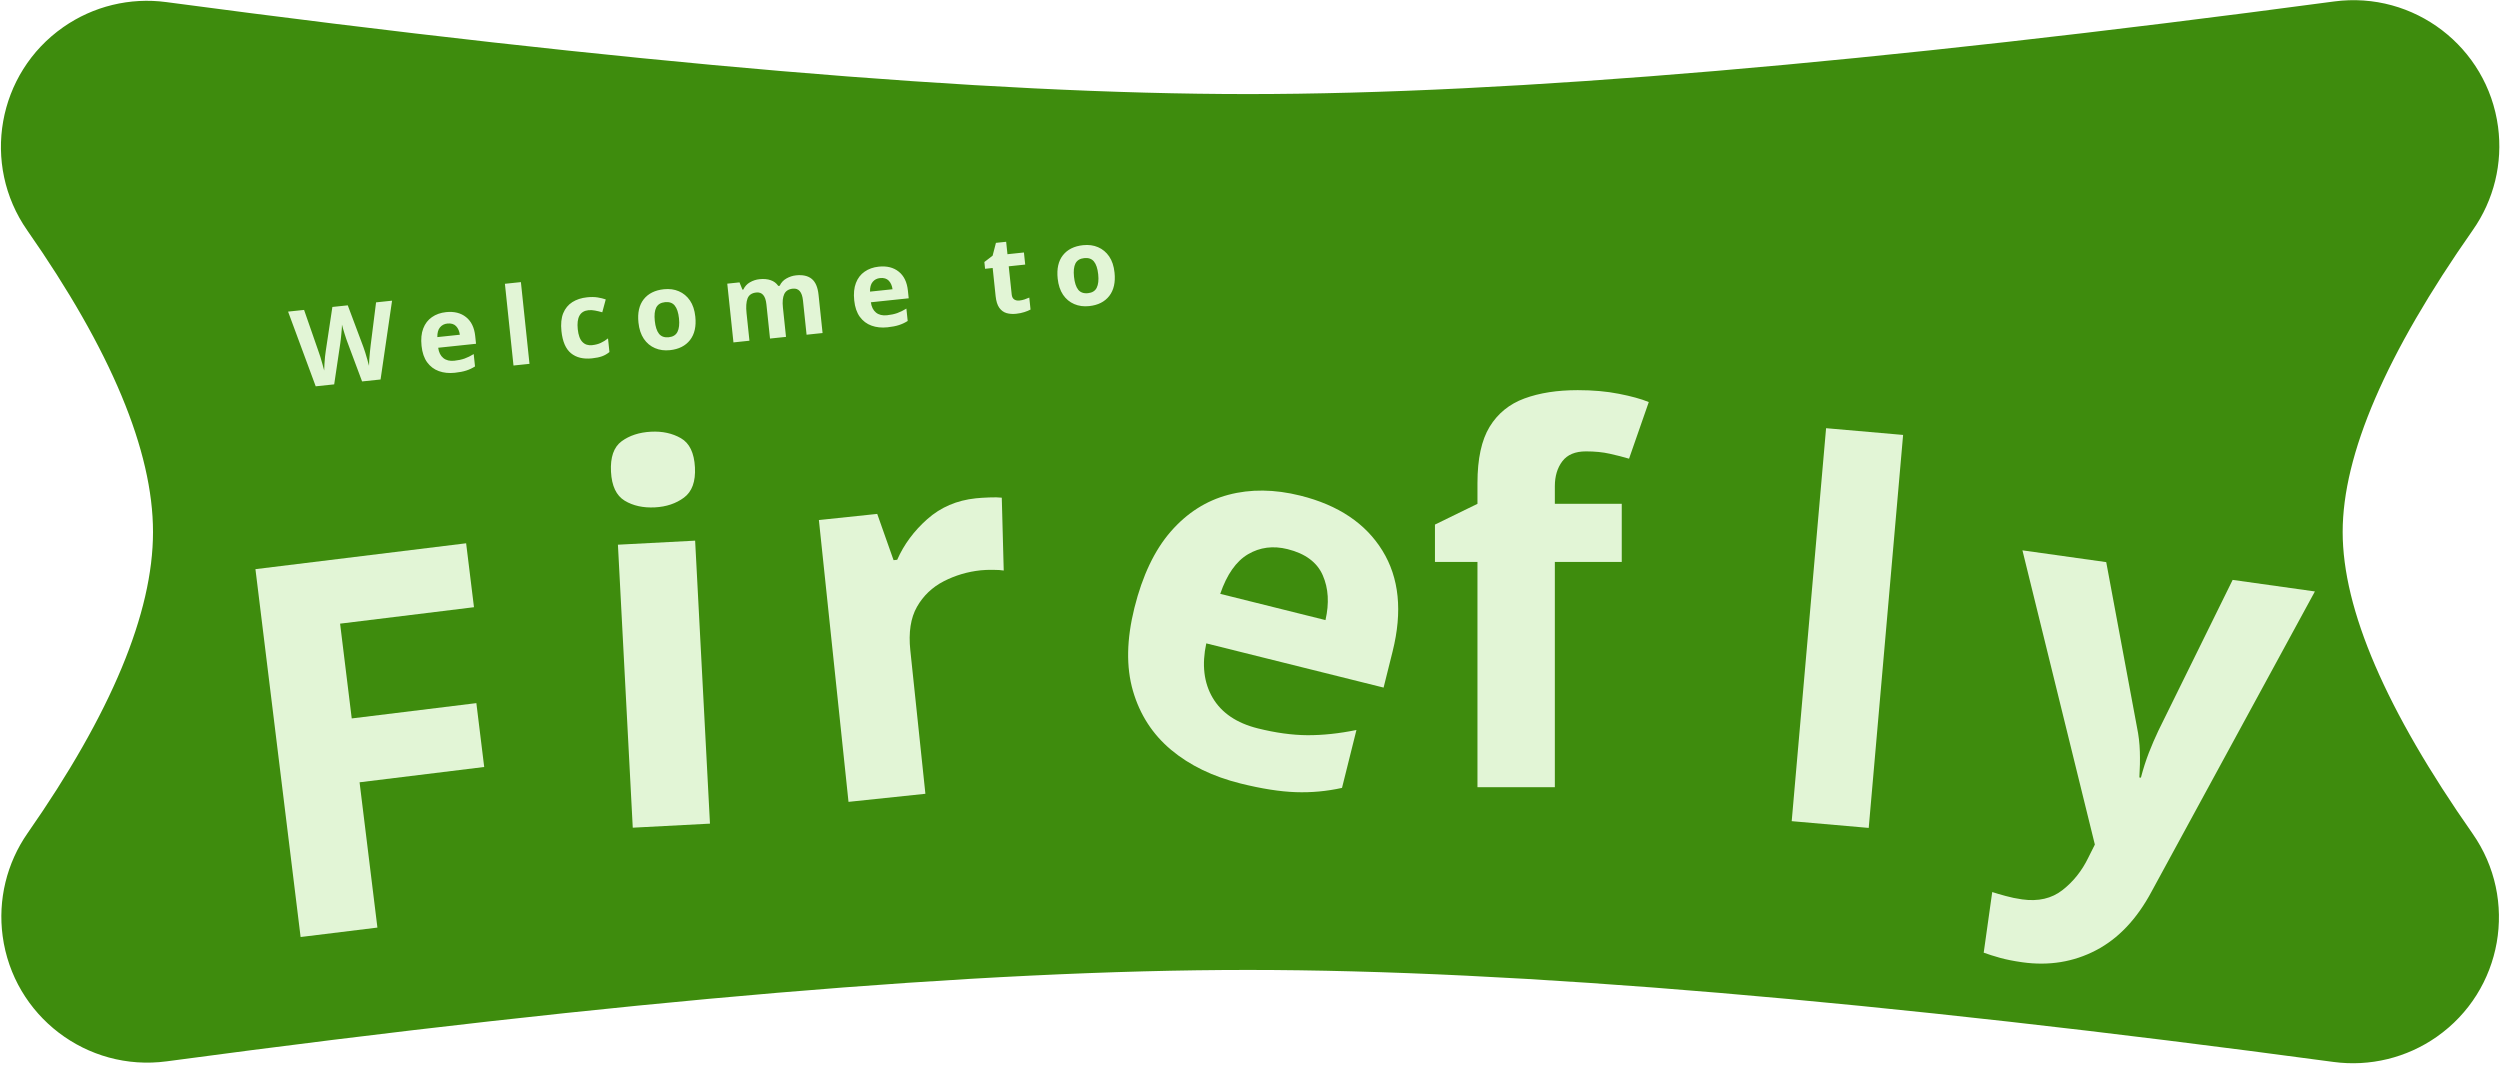
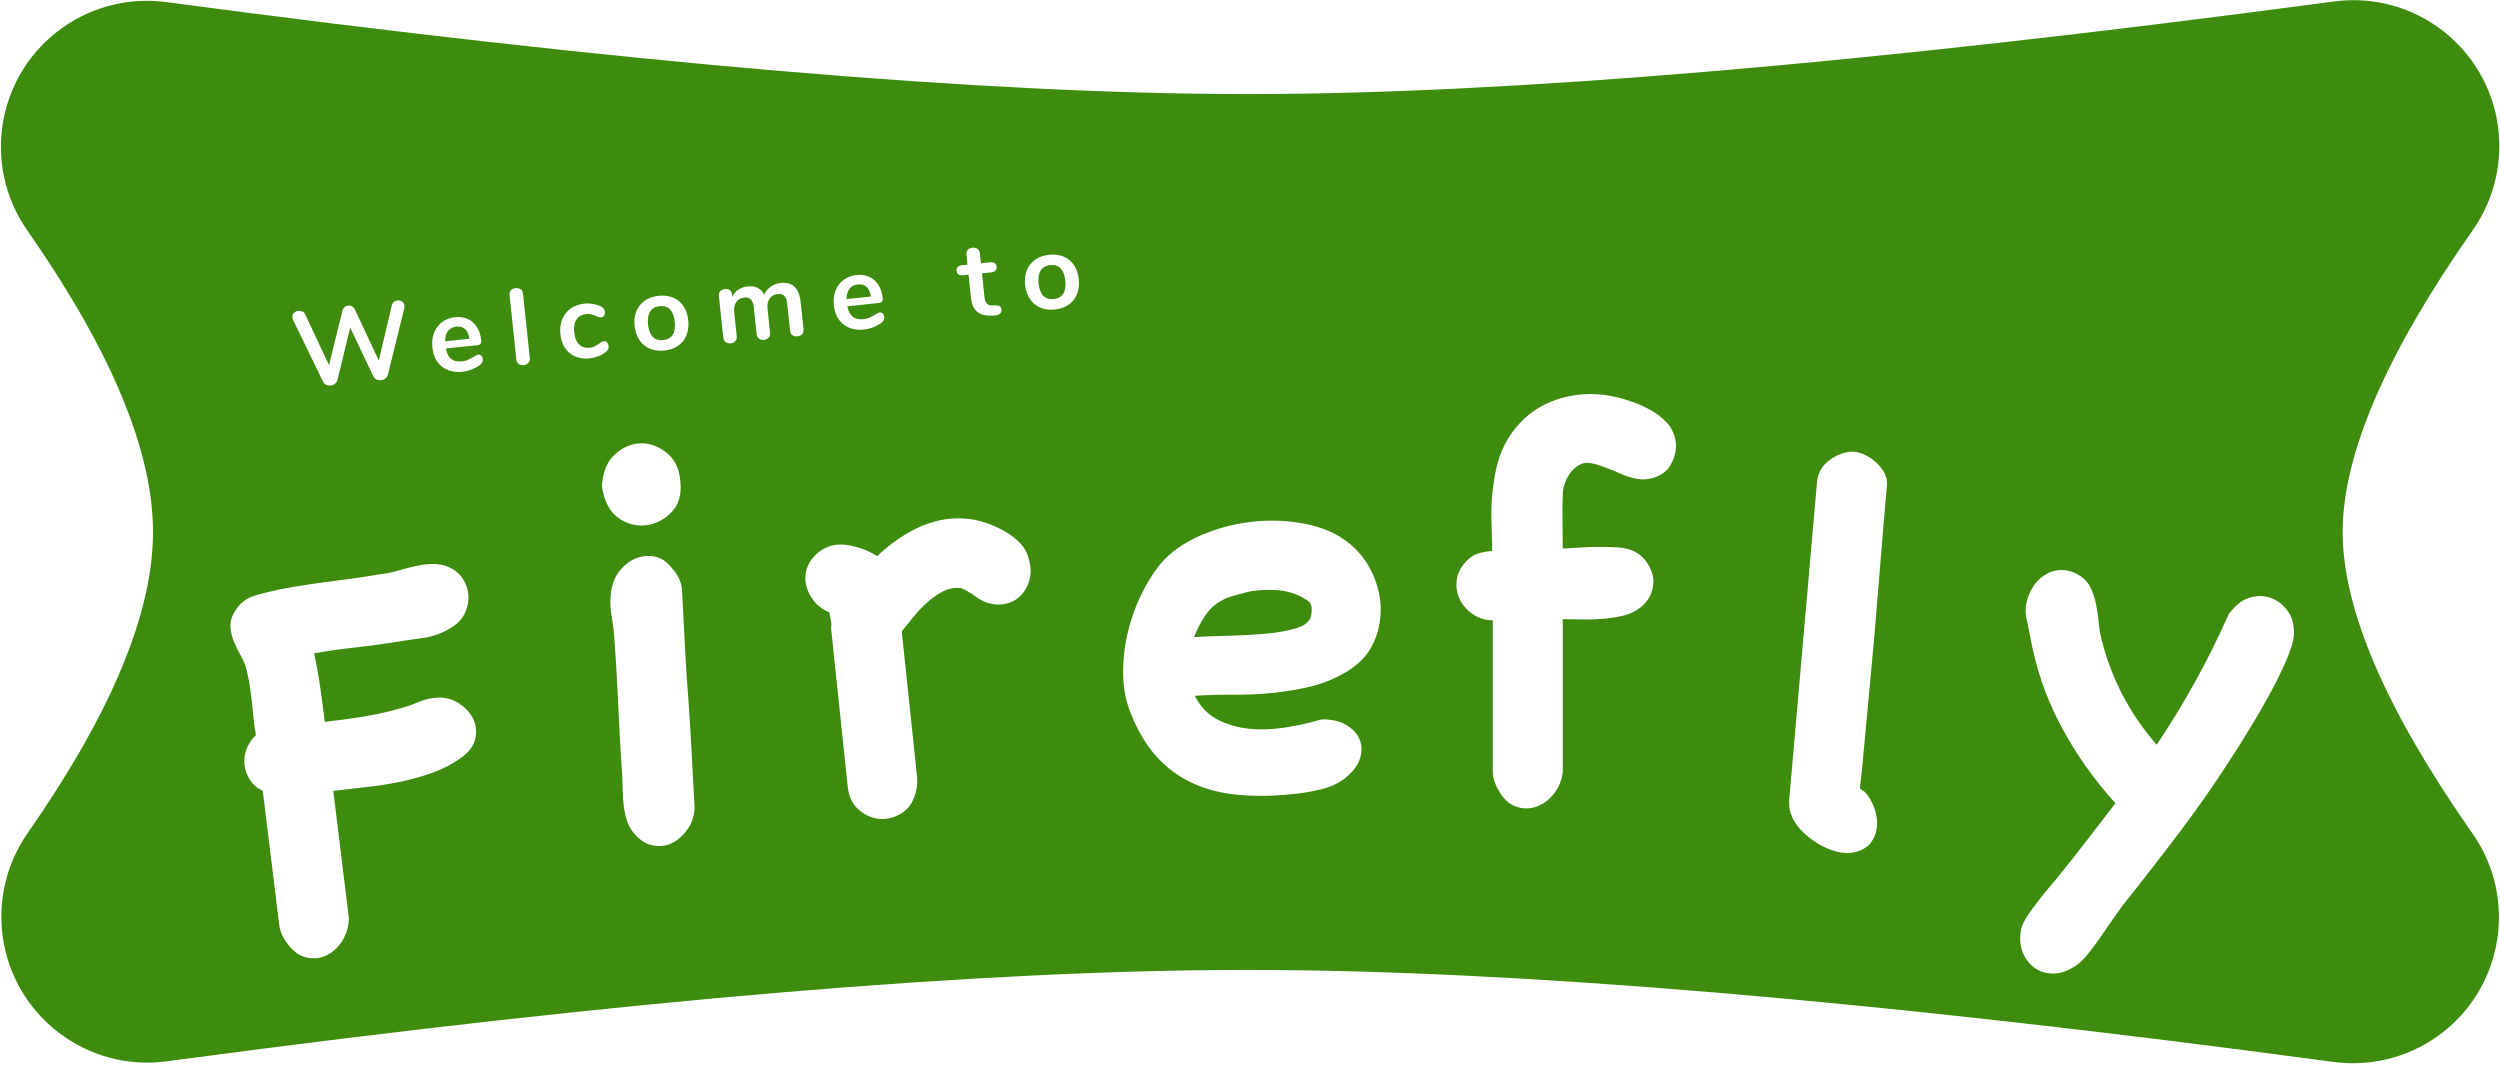
<svg xmlns="http://www.w3.org/2000/svg" width="578px" height="246px" viewBox="0 0 578 246" version="1.1">
  <g id="HF-Design" stroke="none" stroke-width="1" fill="none" fill-rule="evenodd">
-     <g id="TabletLandingPage" transform="translate(-309, -223)">
-       <g id="WelcomeToFirefly" transform="translate(260, 59)">
-         <path d="M87.432,164.482 C193.692,178.661 277.048,185.75 337.5,185.75 C398.153,185.75 481.861,178.614 588.625,164.341 L588.625,164.341 C607.1,161.871 624.079,174.846 626.549,193.322 C627.672,201.72 625.595,210.233 620.73,217.171 C600.66,245.792 590.625,269.069 590.625,287 C590.625,304.906 600.631,328.141 620.644,356.707 L620.644,356.707 C631.34,371.973 627.634,393.019 612.368,403.714 C605.425,408.578 596.905,410.651 588.503,409.521 C483.096,395.34 399.428,388.25 337.5,388.25 C275.779,388.25 192.463,395.293 87.553,409.379 L87.553,409.379 C69.08,411.859 52.093,398.894 49.612,380.42 C48.488,372.043 50.547,363.548 55.384,356.616 C74.711,328.918 84.375,305.712 84.375,287 C84.375,268.26 74.683,245.014 55.299,217.262 L55.299,217.262 C44.626,201.98 48.361,180.94 63.642,170.267 C70.569,165.429 79.057,163.365 87.432,164.482 Z" id="Rectangle" fill="#3E8C0D" />
-         <g id="Group-10" transform="translate(90, 202)" fill="#E2F5D6" font-family="ChalkboardSE-Bold, Chalkboard SE" font-size="120" font-weight="bold" letter-spacing="24.794">
-           <text id="F" transform="translate(55, 124) rotate(-7) translate(-55, -124) ">
-             <tspan x="11.244" y="175">F</tspan>
-           </text>
-           <text id="i" transform="translate(121.9458, 101.4171) rotate(-3) translate(-121.9458, -101.4171) ">
-             <tspan x="93.239" y="152.417">i</tspan>
-           </text>
-           <text id="r" transform="translate(180.2934, 93.46848) rotate(-6) translate(-180.2934, -93.46848) ">
-             <tspan x="140.316" y="144.468">r</tspan>
-           </text>
-           <text id="e" transform="translate(264.5, 94) rotate(14) translate(-264.5, -94) ">
-             <tspan x="219.219" y="145">e</tspan>
-           </text>
-           <text id="f">
-             <tspan x="288.354" y="144">f</tspan>
-           </text>
-           <text id="l" transform="translate(400, 103) rotate(5) translate(-400, -103) ">
-             <tspan x="368.244" y="154">l</tspan>
-           </text>
-           <text id="y" transform="translate(470, 110) rotate(8) translate(-470, -110) ">
-             <tspan x="424.122" y="161">y</tspan>
-           </text>
-         </g>
-         <text id="Welcome-to" transform="translate(210.4181, 235.9781) rotate(-6) translate(-210.4181, -235.9781) " font-family="Nunito-Bold, Nunito" font-size="25" font-weight="bold" letter-spacing="5.062" fill="#E2F5D6">
-           <tspan x="116.118" y="243.978">Welcome to</tspan>
-         </text>
+     <g id="TabletLandingPage" transform="translate(-309, -223)" fill="#3E8C0D">
+       <g id="WelcomeToFirefly" transform="translate(309, 59)">
+         <path d="M577.549,193.322 C578.672,201.72 576.595,210.233 571.73,217.171 C551.66,245.792 541.625,269.069 541.625,287 C541.625,304.727 551.432,327.677 571.047,355.852 L571.644,356.707 C582.34,371.973 578.634,393.019 563.368,403.714 C556.425,408.578 547.905,410.651 539.503,409.521 C434.096,395.34 350.428,388.25 288.5,388.25 C227.396,388.25 145.127,395.153 41.694,408.959 L38.553,409.379 C20.08,411.859 3.093,398.894 0.612,380.42 C-0.512,372.043 1.547,363.548 6.384,356.616 C25.711,328.918 35.375,305.712 35.375,287 C35.375,268.448 25.876,245.479 6.877,218.093 L6.299,217.262 C-4.374,201.98 -0.639,180.94 14.642,170.267 C21.569,165.429 30.057,163.365 38.432,164.482 C144.692,178.661 228.048,185.75 288.5,185.75 C348.546,185.75 431.189,178.756 536.429,164.767 L539.625,164.341 C558.1,161.871 575.079,174.846 577.549,193.322 Z M477.189,295.817 C475.82,295.713 474.558,295.96 473.403,296.556 C472.248,297.153 471.259,297.996 470.436,299.085 C469.614,300.175 469.01,301.451 468.626,302.915 C468.267,304.203 468.22,305.491 468.485,306.778 C468.75,308.065 469.016,309.352 469.281,310.639 C470.561,318.05 472.908,325.008 476.323,331.513 C479.738,338.018 483.996,344.084 489.097,349.711 C487.028,352.366 484.981,355.024 482.955,357.685 C480.93,360.346 478.839,362.998 476.682,365.641 C476.134,366.367 475.379,367.288 474.419,368.403 C473.459,369.517 472.49,370.698 471.511,371.944 C470.533,373.19 469.648,374.405 468.857,375.588 C468.066,376.771 467.571,377.75 467.373,378.526 C466.902,380.602 466.978,382.443 467.601,384.048 C468.223,385.653 469.164,386.901 470.422,387.792 C471.681,388.683 473.16,389.114 474.86,389.085 C476.56,389.056 478.303,388.408 480.087,387.142 C480.874,386.627 481.753,385.769 482.726,384.567 C483.698,383.364 484.661,382.071 485.614,380.688 C486.567,379.304 487.492,377.961 488.39,376.659 C489.287,375.357 490.066,374.261 490.726,373.372 C495.276,367.674 499.745,361.919 504.132,356.109 C508.519,350.298 512.663,344.319 516.562,338.172 C517.471,336.783 518.679,334.855 520.186,332.389 C521.693,329.922 523.197,327.322 524.697,324.587 C526.197,321.852 527.51,319.18 528.636,316.571 C529.761,313.962 530.341,311.901 530.375,310.388 C530.395,308.338 529.901,306.617 528.891,305.225 C527.882,303.834 526.636,302.855 525.153,302.29 C523.67,301.724 522.095,301.659 520.427,302.094 C518.759,302.529 517.277,303.548 515.98,305.151 L515.98,305.151 L515.344,305.865 C512.994,311.159 510.439,316.312 507.682,321.325 C504.924,326.338 501.907,331.292 498.63,336.188 C492.401,329.064 488.144,320.923 485.861,311.764 C485.571,310.652 485.365,309.418 485.243,308.062 C485.121,306.706 484.93,305.362 484.671,304.032 C484.412,302.701 484.031,301.442 483.528,300.256 C483.025,299.069 482.248,298.09 481.196,297.317 C479.894,296.42 478.558,295.92 477.189,295.817 Z M100.399,294.397 L100.002,294.398 C98.67,294.428 97.354,294.59 96.054,294.883 C94.754,295.176 93.46,295.513 92.171,295.894 C90.881,296.275 89.667,296.536 88.526,296.676 C84.512,297.347 80.508,297.927 76.516,298.418 C72.524,298.908 68.526,299.532 64.522,300.291 C62.614,300.703 60.735,301.179 58.886,301.718 C57.038,302.256 55.552,303.396 54.43,305.137 C53.605,306.396 53.224,307.645 53.287,308.884 C53.35,310.124 53.63,311.314 54.126,312.455 C54.623,313.597 55.185,314.73 55.813,315.855 C56.441,316.98 56.874,318.152 57.113,319.369 C57.471,320.839 57.718,322.123 57.853,323.219 C57.987,324.316 58.119,325.391 58.249,326.444 C58.378,327.497 58.491,328.596 58.587,329.742 C58.683,330.888 58.877,332.289 59.17,333.946 C58.214,334.864 57.499,335.932 57.025,337.148 C56.55,338.364 56.392,339.608 56.548,340.88 C56.704,342.152 57.137,343.324 57.848,344.394 C58.499,345.376 59.367,346.143 60.452,346.697 L60.753,346.843 L64.567,377.903 C64.664,378.692 64.892,379.466 65.253,380.223 C65.613,380.98 66.055,381.683 66.58,382.331 C67.859,384.044 69.321,385.067 70.965,385.4 C72.609,385.732 74.144,385.544 75.571,384.834 C76.998,384.125 78.196,382.998 79.164,381.454 C80.067,380.013 80.561,378.39 80.644,376.584 L80.655,376.194 L77.052,346.846 C79.509,346.544 82.056,346.254 84.693,345.974 C87.331,345.695 89.952,345.284 92.557,344.742 C95.163,344.199 97.681,343.489 100.111,342.612 C102.542,341.734 104.778,340.547 106.821,339.049 C108.534,337.77 109.56,336.331 109.898,334.731 C110.235,333.13 110.074,331.636 109.414,330.248 C108.754,328.859 107.695,327.676 106.239,326.697 C104.783,325.718 103.167,325.248 101.391,325.288 C99.877,325.296 98.317,325.643 96.709,326.33 C95.101,327.018 93.563,327.541 92.093,327.899 C89.339,328.683 86.52,329.296 83.635,329.739 C80.75,330.182 77.904,330.576 75.097,330.921 C74.558,326.534 74.105,323.206 73.737,320.935 C73.369,318.665 72.995,316.707 72.615,315.061 C75.489,314.53 78.376,314.109 81.277,313.797 C84.178,313.486 87.07,313.108 89.955,312.665 C92.401,312.276 94.981,311.892 97.695,311.514 C100.41,311.136 102.832,310.193 104.963,308.685 C106.193,307.821 107.083,306.732 107.634,305.418 C108.185,304.103 108.402,302.785 108.284,301.464 C108.167,300.142 107.725,298.905 106.96,297.752 C106.195,296.599 105.106,295.709 103.693,295.081 C102.791,294.693 101.823,294.47 100.79,294.411 L100.399,294.397 Z M428.162,268.421 C426.29,268.524 424.521,269.212 422.857,270.486 C421.276,271.697 420.366,273.246 420.127,275.135 L420.095,275.436 L413.681,348.747 C413.642,349.187 413.642,349.697 413.68,350.277 C413.718,350.857 413.806,351.375 413.943,351.831 C414.356,353.198 415.109,354.484 416.201,355.689 C417.294,356.894 418.576,357.96 420.048,358.887 C421.519,359.815 423.036,360.48 424.598,360.883 C426.16,361.285 427.621,361.325 428.98,361 C430.707,360.53 431.953,359.729 432.718,358.598 C433.482,357.467 433.902,356.217 433.978,354.848 C434.053,353.48 433.82,352.084 433.279,350.661 C432.792,349.381 432.163,348.285 431.392,347.375 L431.13,347.079 L429.999,346.314 C430.28,344.121 430.58,341.196 430.9,337.542 C431.219,333.887 431.594,329.86 432.023,325.461 C432.452,321.062 432.877,316.463 433.297,311.663 C433.717,306.864 434.101,302.217 434.45,297.722 C434.799,293.227 435.139,289.086 435.47,285.299 C435.801,281.513 436.067,278.475 436.268,276.185 C436.352,275.216 436.147,274.267 435.652,273.336 C435.156,272.405 434.497,271.571 433.674,270.834 C432.852,270.096 431.949,269.507 430.967,269.066 C429.985,268.625 429.05,268.41 428.162,268.421 Z M147.133,293.043 C145.788,293.556 144.594,294.415 143.551,295.62 C142.507,296.826 141.807,298.235 141.448,299.847 C141.03,301.993 141.01,304.141 141.388,306.29 C141.766,308.439 142.011,310.572 142.122,312.691 C142.411,316.854 142.656,320.991 142.857,325.102 L143.142,331.258 C143.344,335.369 143.589,339.506 143.878,343.669 C143.929,344.64 143.963,345.723 143.982,346.917 C144,348.111 144.085,349.301 144.235,350.488 C144.386,351.676 144.645,352.813 145.012,353.9 C145.378,354.987 145.938,355.954 146.69,356.8 C148.01,358.324 149.473,359.221 151.08,359.491 C152.688,359.76 154.16,359.551 155.495,358.861 C156.831,358.171 157.993,357.115 158.981,355.691 C159.903,354.362 160.431,352.88 160.565,351.245 L160.588,350.893 L160.54,349.966 L159.873,337.254 C159.651,333.017 159.385,328.782 159.075,324.549 C158.882,322.222 158.716,319.866 158.577,317.48 L158.477,315.684 L158.006,306.68 C157.876,304.208 157.766,302.112 157.676,300.39 C157.586,298.669 156.788,296.963 155.283,295.271 C154.145,293.826 152.839,292.965 151.364,292.688 C149.889,292.411 148.478,292.53 147.133,293.043 Z M216.214,284.553 C213.794,285.207 211.457,286.231 209.203,287.623 C206.95,289.015 204.812,290.662 202.79,292.564 C200.884,291.342 198.685,290.506 196.193,290.057 C193.702,289.608 191.505,290.061 189.603,291.416 C188.201,292.453 187.237,293.643 186.712,294.987 C186.186,296.331 186.064,297.699 186.343,299.092 C186.623,300.485 187.223,301.755 188.144,302.902 C189.064,304.05 190.269,304.946 191.759,305.589 C192.092,307.065 192.245,308.093 192.217,308.674 C192.191,309.213 192.161,309.351 192.127,309.086 L192.125,309.073 L196,345.941 C196.231,348.139 197.058,349.874 198.481,351.147 C199.903,352.42 201.49,353.142 203.242,353.313 C204.993,353.485 206.684,353.085 208.315,352.113 C209.946,351.142 211.051,349.604 211.63,347.498 C211.988,346.341 212.129,345.17 212.053,343.986 L212.019,343.591 L208.485,309.964 C209.272,308.993 210.157,307.9 211.14,306.685 C212.124,305.471 213.204,304.335 214.382,303.278 C215.56,302.221 216.802,301.357 218.109,300.686 C219.417,300.016 220.792,299.782 222.236,299.986 C222.976,300.264 223.467,300.501 223.71,300.698 C223.953,300.894 224.357,301.141 224.921,301.437 C226.67,302.853 228.44,303.623 230.23,303.745 C232.021,303.868 233.58,303.482 234.908,302.587 C236.236,301.692 237.211,300.39 237.831,298.68 C238.451,296.971 238.426,295.04 237.755,292.888 C237.335,291.421 236.534,290.15 235.355,289.074 C234.175,287.998 232.928,287.129 231.614,286.467 C228.977,285.056 226.356,284.22 223.751,283.961 C221.146,283.701 218.634,283.899 216.214,284.553 Z M365.951,255.171 C362.415,255.436 359.211,256.365 356.338,257.956 C353.465,259.547 351.056,261.801 349.111,264.718 C347.166,267.635 345.929,271.171 345.399,275.326 C344.957,277.978 344.758,280.63 344.802,283.282 C344.846,285.934 344.912,288.63 345.001,291.37 C343.852,291.459 342.769,291.657 341.752,291.967 C340.736,292.276 339.785,292.917 338.901,293.89 C337.664,295.215 336.957,296.652 336.78,298.199 C336.603,299.746 336.846,301.204 337.509,302.575 C338.172,303.945 339.189,305.094 340.559,306.022 C341.838,306.888 343.251,307.35 344.799,307.408 L345.133,307.414 L345.133,342.287 C345.133,343.083 345.266,343.878 345.531,344.674 C345.796,345.47 346.15,346.221 346.592,346.928 C347.653,348.785 348.979,349.978 350.57,350.508 C352.161,351.039 353.708,351.039 355.211,350.508 C356.713,349.978 358.039,349.006 359.189,347.591 C360.261,346.271 360.949,344.72 361.251,342.938 L361.31,342.552 L361.31,307.149 C362.548,307.149 363.962,307.171 365.553,307.215 C367.144,307.26 368.78,307.215 370.459,307.083 C372.139,306.95 373.73,306.707 375.233,306.354 C376.736,306 378.061,305.381 379.211,304.497 C380.448,303.525 381.31,302.376 381.796,301.05 C382.283,299.724 382.393,298.42 382.128,297.138 C381.863,295.856 381.288,294.663 380.404,293.558 C379.52,292.453 378.371,291.635 376.957,291.105 C376.249,290.84 375.277,290.663 374.039,290.575 C372.802,290.486 371.454,290.442 369.995,290.442 C368.537,290.442 367.056,290.486 365.553,290.575 C364.05,290.663 362.636,290.751 361.31,290.84 C361.31,288.807 361.288,286.751 361.244,284.674 C361.2,282.597 361.222,280.541 361.31,278.508 C361.31,277.624 361.465,276.718 361.774,275.79 C362.084,274.862 362.526,274.022 363.1,273.271 C363.675,272.519 364.36,271.923 365.155,271.481 C365.951,271.039 366.835,270.906 367.807,271.083 C368.78,271.26 369.708,271.525 370.592,271.878 C371.476,272.232 372.404,272.586 373.376,272.939 C374.968,273.735 376.581,274.309 378.216,274.663 C379.852,275.017 381.509,274.84 383.189,274.133 C384.426,273.602 385.376,272.829 386.039,271.812 C386.702,270.796 387.144,269.691 387.365,268.497 C387.586,267.304 387.52,266.111 387.166,264.917 C386.813,263.724 386.238,262.685 385.443,261.801 C384.294,260.564 382.99,259.547 381.531,258.751 C380.073,257.956 378.548,257.293 376.957,256.762 C373.155,255.436 369.487,254.906 365.951,255.171 Z M289.265,284.658 C285.042,285.154 281.033,286.25 277.24,287.946 C273.446,289.642 270.446,291.809 268.239,294.448 C266.525,296.572 264.994,299.059 263.645,301.912 C262.296,304.764 261.28,307.745 260.595,310.854 C259.911,313.963 259.608,317.099 259.685,320.261 C259.762,323.424 260.369,326.376 261.507,329.12 C263.139,333.171 265.157,336.498 267.56,339.102 C269.963,341.705 272.74,343.719 275.893,345.142 C279.045,346.566 282.583,347.448 286.507,347.789 C290.431,348.129 294.687,348.052 299.274,347.556 C301.139,347.383 303.187,347.028 305.416,346.491 C307.645,345.953 309.499,345.094 310.978,343.914 C312.799,342.455 313.956,340.922 314.448,339.313 C314.94,337.705 314.897,336.236 314.317,334.908 C313.737,333.579 312.713,332.48 311.244,331.613 C309.866,330.8 308.174,330.369 306.165,330.319 L305.76,330.314 L304.891,330.508 C302.341,331.238 299.645,331.819 296.804,332.249 C293.964,332.68 291.236,332.751 288.62,332.464 C286.004,332.176 283.608,331.464 281.431,330.33 C279.254,329.195 277.522,327.373 276.234,324.866 C279.107,324.671 282.065,324.589 285.11,324.619 C288.154,324.649 291.172,324.513 294.162,324.211 C297.153,323.909 300.101,323.414 303.005,322.726 C305.91,322.038 308.702,320.89 311.381,319.28 C314.167,317.606 316.175,315.487 317.406,312.925 C318.638,310.362 319.242,307.665 319.218,304.835 C319.195,302.005 318.545,299.224 317.267,296.491 C315.99,293.758 314.214,291.471 311.941,289.629 C309.216,287.401 305.812,285.891 301.727,285.101 C297.642,284.31 293.488,284.162 289.265,284.658 Z M294.903,300.413 C297.604,300.54 300.049,301.331 302.237,302.788 C302.859,303.216 303.197,303.779 303.251,304.476 C303.305,305.172 303.246,305.864 303.075,306.55 C302.776,307.751 301.64,308.652 299.668,309.254 C297.696,309.855 295.359,310.275 292.658,310.512 C289.957,310.75 287.116,310.907 284.136,310.984 C281.156,311.061 278.466,311.164 276.064,311.295 C277.242,308.399 278.511,306.233 279.871,304.796 C281.147,303.448 282.813,302.459 284.871,301.827 L285.288,301.705 L287.925,300.996 C289.875,300.48 292.201,300.286 294.903,300.413 Z M148.4,266.5 L148.066,266.504 C145.945,266.571 143.976,267.427 142.159,269.071 C140.415,270.65 139.424,272.984 139.187,276.075 L139.161,276.465 L139.342,277.385 C139.945,280.451 141.255,282.64 143.271,283.951 C145.287,285.261 147.393,285.748 149.588,285.412 C151.783,285.076 153.699,284.046 155.335,282.322 C156.971,280.599 157.622,278.241 157.288,275.249 C157.047,272.341 155.98,270.139 154.087,268.645 C152.393,267.308 150.608,266.596 148.732,266.509 L148.4,266.5 Z M92.067,233.446 L91.899,233.456 C91.584,233.489 91.307,233.602 91.067,233.795 C90.867,233.955 90.723,234.168 90.633,234.434 L90.586,234.6 L87.578,247.359 L82.068,235.595 C81.916,235.259 81.693,235.011 81.399,234.849 C81.106,234.687 80.801,234.622 80.487,234.655 C80.172,234.689 79.892,234.814 79.646,235.033 C79.442,235.215 79.295,235.441 79.204,235.71 L79.157,235.876 L76.076,248.417 L70.571,236.703 C70.42,236.384 70.204,236.155 69.921,236.017 C69.638,235.879 69.331,235.828 69,235.863 C68.585,235.906 68.238,236.069 67.957,236.349 C67.677,236.63 67.558,236.978 67.602,237.392 C67.617,237.538 67.661,237.702 67.734,237.885 L67.794,238.026 L74.695,252.257 C74.846,252.577 75.084,252.811 75.41,252.961 C75.736,253.112 76.081,253.167 76.445,253.129 C76.81,253.091 77.136,252.964 77.424,252.75 C77.67,252.566 77.847,252.334 77.954,252.054 L78.001,251.91 L80.972,239.758 L86.331,251.034 C86.481,251.354 86.724,251.588 87.058,251.737 C87.392,251.886 87.742,251.942 88.106,251.904 C88.471,251.865 88.797,251.739 89.084,251.524 C89.331,251.34 89.508,251.108 89.615,250.828 L89.662,250.684 L93.453,235.329 C93.506,235.038 93.525,234.819 93.509,234.669 C93.466,234.255 93.286,233.939 92.97,233.721 C92.744,233.565 92.497,233.475 92.23,233.452 L92.067,233.446 Z M105.215,237.335 C104.071,237.456 103.075,237.828 102.228,238.454 C101.38,239.079 100.758,239.899 100.362,240.912 C99.966,241.926 99.833,243.054 99.964,244.297 C100.169,246.253 100.903,247.735 102.165,248.742 C103.427,249.749 105.036,250.149 106.992,249.944 C107.639,249.876 108.308,249.709 109.001,249.443 C109.694,249.178 110.305,248.858 110.836,248.484 C111.412,248.071 111.674,247.608 111.62,247.094 C111.581,246.73 111.464,246.449 111.267,246.252 C111.071,246.054 110.831,245.971 110.55,246 C110.317,246.025 109.967,246.196 109.497,246.513 C109.008,246.799 108.567,247.03 108.175,247.205 C107.783,247.38 107.322,247.496 106.791,247.552 C105.747,247.661 104.923,247.476 104.319,246.994 C103.762,246.55 103.369,245.828 103.139,244.828 L103.084,244.573 L110.419,243.802 C111.049,243.736 111.326,243.346 111.251,242.633 C111.126,241.44 110.793,240.428 110.254,239.596 C109.714,238.765 109.012,238.151 108.15,237.756 C107.287,237.361 106.309,237.22 105.215,237.335 Z M119.389,230.6 L119.201,230.612 C118.753,230.659 118.398,230.822 118.134,231.101 C117.903,231.345 117.792,231.666 117.802,232.065 L117.814,232.241 L119.374,247.084 C119.424,247.564 119.608,247.918 119.925,248.144 C120.242,248.371 120.624,248.461 121.072,248.414 C121.519,248.366 121.879,248.199 122.15,247.911 C122.388,247.658 122.502,247.332 122.493,246.933 L122.482,246.757 L120.921,231.914 C120.871,231.433 120.683,231.084 120.359,230.867 C120.127,230.712 119.864,230.624 119.569,230.604 L119.389,230.6 Z M135.125,234.192 C133.898,234.321 132.84,234.7 131.951,235.33 C131.062,235.959 130.408,236.786 129.988,237.811 C129.567,238.836 129.423,239.978 129.556,241.237 C129.688,242.497 130.053,243.573 130.649,244.466 C131.246,245.358 132.031,246.013 133.005,246.43 C133.979,246.847 135.071,246.992 136.281,246.865 C136.994,246.79 137.68,246.622 138.339,246.36 C138.999,246.098 139.568,245.774 140.047,245.389 C140.312,245.193 140.495,244.985 140.598,244.765 C140.7,244.545 140.737,244.294 140.707,244.012 C140.67,243.664 140.549,243.383 140.342,243.171 C140.135,242.958 139.899,242.865 139.634,242.893 C139.452,242.912 139.273,242.969 139.099,243.062 C138.924,243.156 138.721,243.291 138.488,243.466 C138.113,243.723 137.77,243.931 137.46,244.089 C137.15,244.248 136.787,244.349 136.373,244.392 C135.345,244.5 134.518,244.248 133.893,243.635 C133.267,243.022 132.889,242.094 132.758,240.851 C132.626,239.591 132.802,238.596 133.286,237.866 C133.771,237.137 134.527,236.718 135.555,236.61 C135.986,236.565 136.374,236.587 136.718,236.676 C137.063,236.766 137.429,236.899 137.816,237.076 C138.027,237.171 138.237,237.25 138.444,237.312 C138.652,237.374 138.847,237.395 139.029,237.376 C139.311,237.346 139.527,237.211 139.678,236.969 C139.828,236.726 139.884,236.423 139.846,236.058 C139.79,235.528 139.479,235.117 138.912,234.824 C138.381,234.562 137.779,234.374 137.105,234.26 C136.431,234.147 135.771,234.124 135.125,234.192 Z M152.268,232.39 C151.025,232.521 149.962,232.892 149.079,233.504 C148.197,234.117 147.549,234.926 147.135,235.933 C146.722,236.94 146.582,238.082 146.716,239.358 C146.85,240.635 147.225,241.727 147.839,242.634 C148.454,243.541 149.257,244.203 150.248,244.618 C151.238,245.033 152.355,245.176 153.598,245.045 C154.841,244.915 155.904,244.543 156.787,243.931 C157.669,243.319 158.313,242.505 158.717,241.491 C159.122,240.476 159.257,239.331 159.123,238.054 C158.988,236.778 158.618,235.69 158.013,234.79 C157.407,233.89 156.609,233.232 155.618,232.817 C154.628,232.402 153.511,232.259 152.268,232.39 Z M180.5,229.423 C179.605,229.517 178.823,229.808 178.154,230.298 C177.484,230.787 177.004,231.399 176.713,232.133 C175.939,230.673 174.641,230.038 172.817,230.23 C171.988,230.317 171.273,230.568 170.672,230.983 C170.137,231.352 169.717,231.835 169.411,232.432 L169.302,232.661 L169.239,232.064 C169.192,231.617 169.019,231.287 168.721,231.075 C168.422,230.864 168.057,230.781 167.626,230.826 C167.179,230.873 166.819,231.037 166.546,231.316 C166.308,231.561 166.193,231.877 166.201,232.263 L166.211,232.433 L167.223,242.055 C167.273,242.535 167.457,242.889 167.774,243.115 C168.091,243.342 168.473,243.431 168.921,243.384 C169.368,243.337 169.728,243.17 169.999,242.881 C170.237,242.629 170.351,242.303 170.342,241.904 L170.33,241.728 L169.748,236.184 C169.647,235.222 169.803,234.439 170.217,233.834 C170.631,233.229 171.244,232.884 172.057,232.799 C172.72,232.729 173.233,232.872 173.597,233.227 C173.928,233.551 174.149,234.104 174.258,234.887 L174.287,235.128 L174.93,241.245 C174.981,241.725 175.169,242.078 175.494,242.304 C175.819,242.529 176.206,242.619 176.653,242.572 C177.101,242.525 177.456,242.357 177.719,242.07 C177.949,241.819 178.06,241.493 178.05,241.094 L178.038,240.918 L177.455,235.373 C177.354,234.412 177.515,233.628 177.937,233.023 C178.36,232.417 178.977,232.071 179.789,231.986 C180.452,231.916 180.966,232.059 181.33,232.415 C181.661,232.738 181.881,233.291 181.99,234.074 L182.02,234.316 L182.663,240.432 C182.713,240.913 182.897,241.266 183.214,241.493 C183.531,241.719 183.913,241.809 184.361,241.762 C184.825,241.713 185.189,241.545 185.452,241.257 C185.682,241.006 185.792,240.68 185.782,240.281 L185.77,240.105 L185.128,233.989 C184.943,232.232 184.457,230.997 183.67,230.283 C182.883,229.57 181.826,229.283 180.5,229.423 Z M107.541,240.095 C108.017,240.529 108.333,241.187 108.49,242.07 L108.528,242.316 L102.909,242.907 C102.904,241.902 103.127,241.108 103.576,240.524 C104.026,239.941 104.674,239.604 105.519,239.515 C106.348,239.428 107.022,239.622 107.541,240.095 Z M154.912,235.543 C155.513,236.159 155.881,237.105 156.015,238.381 C156.151,239.674 155.988,240.68 155.527,241.399 C155.067,242.117 154.331,242.53 153.32,242.636 C152.325,242.741 151.528,242.489 150.928,241.882 C150.328,241.275 149.96,240.325 149.824,239.032 C149.69,237.755 149.857,236.753 150.325,236.025 C150.793,235.297 151.524,234.881 152.519,234.777 C153.513,234.672 154.311,234.928 154.912,235.543 Z M198.041,227.579 C196.897,227.699 195.901,228.072 195.054,228.697 C194.206,229.323 193.584,230.142 193.188,231.156 C192.792,232.169 192.659,233.298 192.79,234.541 C192.995,236.497 193.729,237.978 194.991,238.985 C196.254,239.992 197.863,240.393 199.818,240.187 C200.465,240.119 201.134,239.953 201.827,239.687 C202.52,239.421 203.131,239.102 203.662,238.727 C204.239,238.315 204.5,237.852 204.446,237.338 C204.408,236.973 204.29,236.692 204.093,236.495 C203.897,236.298 203.658,236.214 203.376,236.244 C203.144,236.268 202.793,236.439 202.324,236.757 C201.834,237.043 201.393,237.273 201.001,237.449 C200.609,237.624 200.148,237.739 199.617,237.795 C198.573,237.905 197.749,237.719 197.146,237.238 C196.588,236.794 196.195,236.072 195.965,235.072 L195.911,234.816 L203.245,234.045 C203.875,233.979 204.153,233.59 204.078,232.877 C203.952,231.684 203.62,230.671 203.08,229.84 C202.54,229.008 201.839,228.395 200.976,227.999 C200.113,227.604 199.135,227.464 198.041,227.579 Z M225.023,221.255 L224.853,221.267 C224.372,221.317 224.005,221.49 223.751,221.785 C223.529,222.043 223.422,222.359 223.43,222.734 L223.441,222.898 L223.681,225.186 L222.438,225.316 C221.99,225.363 221.657,225.499 221.437,225.723 C221.218,225.947 221.128,226.25 221.168,226.631 C221.208,227.013 221.359,227.29 221.62,227.464 C221.844,227.612 222.137,227.68 222.497,227.667 L222.684,227.654 L223.927,227.523 L224.496,232.943 C224.78,235.643 226.245,236.99 228.892,236.984 L229.144,236.979 L229.82,236.958 C230.421,236.929 230.871,236.794 231.173,236.552 C231.474,236.311 231.604,235.992 231.562,235.594 C231.494,234.944 231.094,234.614 230.363,234.603 L230.201,234.606 L229.525,234.627 C228.449,234.66 227.825,234.128 227.652,233.029 L227.628,232.84 L227.035,227.196 L229.148,226.974 C229.596,226.927 229.929,226.791 230.148,226.567 C230.368,226.343 230.458,226.04 230.417,225.659 C230.377,225.278 230.227,225 229.966,224.827 C229.742,224.678 229.449,224.61 229.088,224.624 L228.902,224.637 L226.789,224.859 L226.549,222.572 C226.502,222.124 226.323,221.783 226.014,221.547 C225.781,221.37 225.506,221.274 225.186,221.257 L225.023,221.255 Z M242.558,222.9 C241.315,223.031 240.252,223.402 239.37,224.014 C238.487,224.627 237.839,225.436 237.425,226.443 C237.012,227.451 236.872,228.592 237.006,229.869 C237.14,231.145 237.515,232.237 238.13,233.144 C238.744,234.051 239.547,234.713 240.538,235.128 C241.528,235.544 242.645,235.686 243.888,235.555 C245.131,235.425 246.194,235.053 247.077,234.441 C247.959,233.829 248.603,233.015 249.007,232.001 C249.412,230.986 249.547,229.841 249.413,228.565 C249.279,227.288 248.909,226.2 248.303,225.3 C247.697,224.4 246.899,223.743 245.909,223.327 C244.918,222.912 243.801,222.769 242.558,222.9 Z M245.202,226.053 C245.803,226.669 246.171,227.615 246.305,228.891 C246.441,230.184 246.278,231.19 245.818,231.909 C245.357,232.627 244.621,233.04 243.61,233.146 C242.615,233.251 241.818,232.999 241.218,232.392 C240.618,231.785 240.25,230.835 240.114,229.542 C239.98,228.266 240.147,227.263 240.615,226.536 C241.083,225.808 241.814,225.391 242.809,225.287 C243.803,225.182 244.601,225.438 245.202,226.053 Z M200.367,230.338 C200.843,230.772 201.159,231.431 201.316,232.314 L201.355,232.56 L195.736,233.15 C195.73,232.145 195.953,231.351 196.403,230.768 C196.852,230.184 197.5,229.848 198.345,229.759 C199.174,229.672 199.848,229.865 200.367,230.338 Z" id="Combined-Shape" />
      </g>
    </g>
  </g>
</svg>
